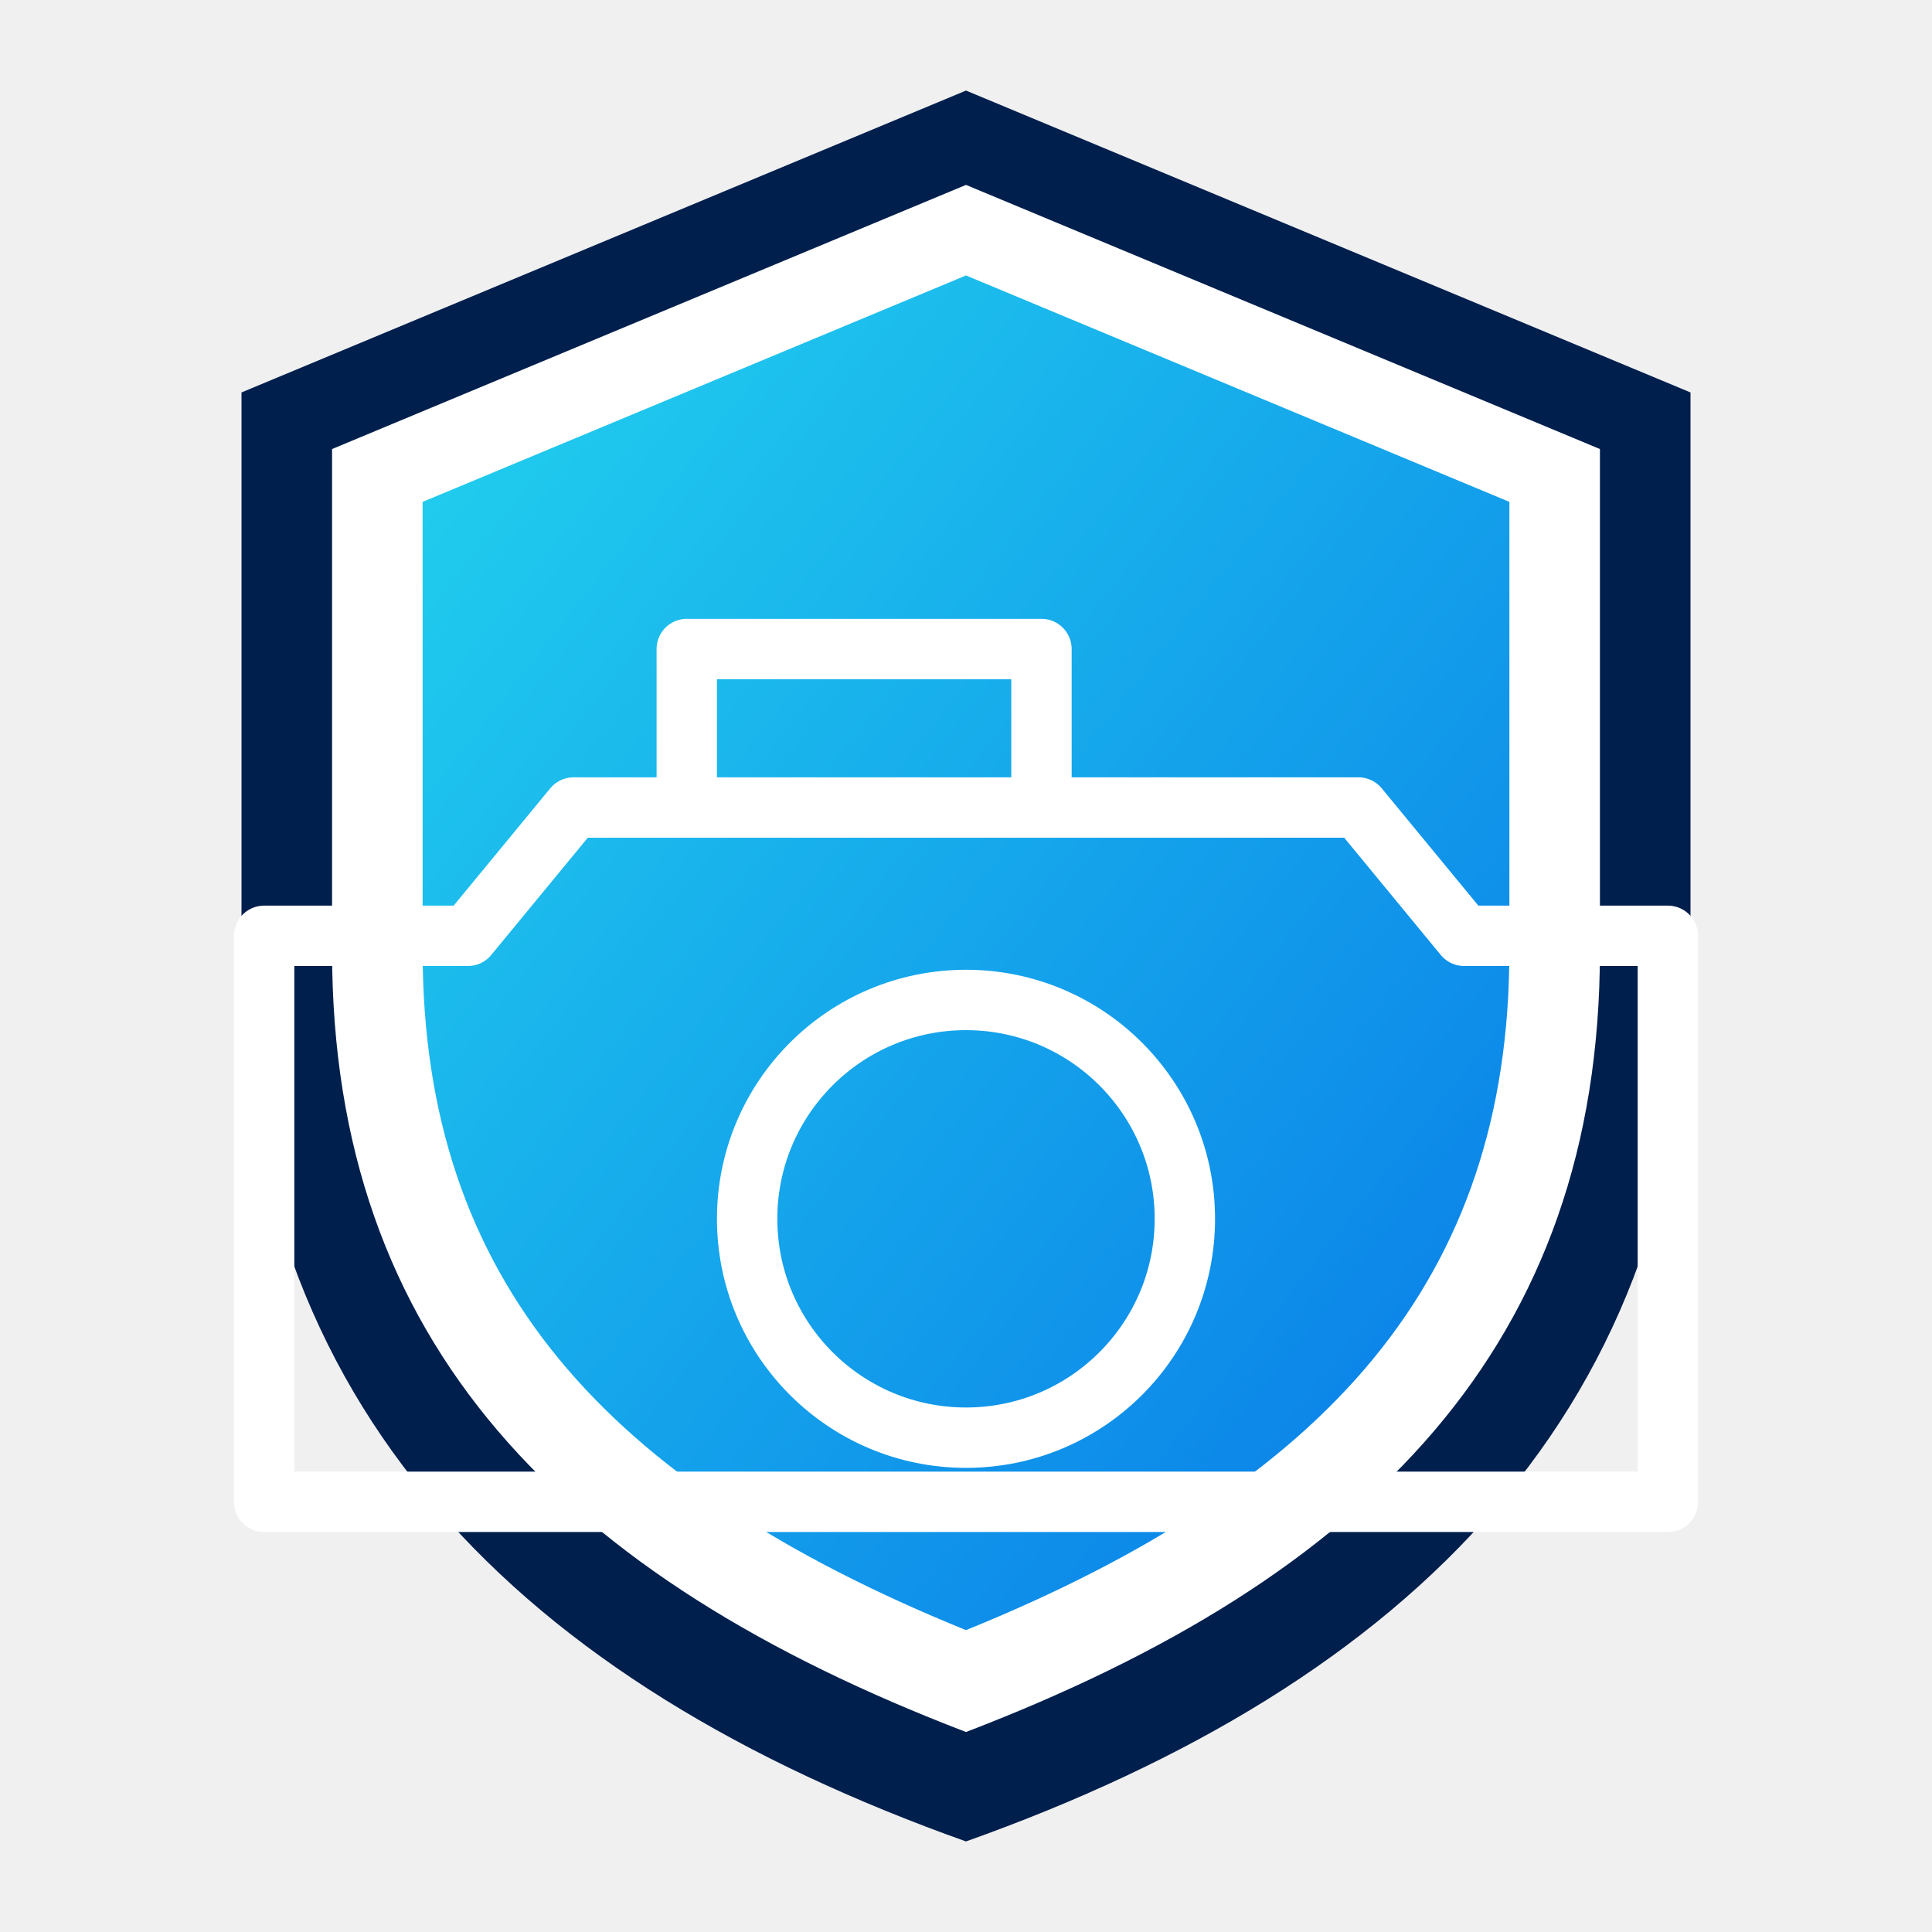
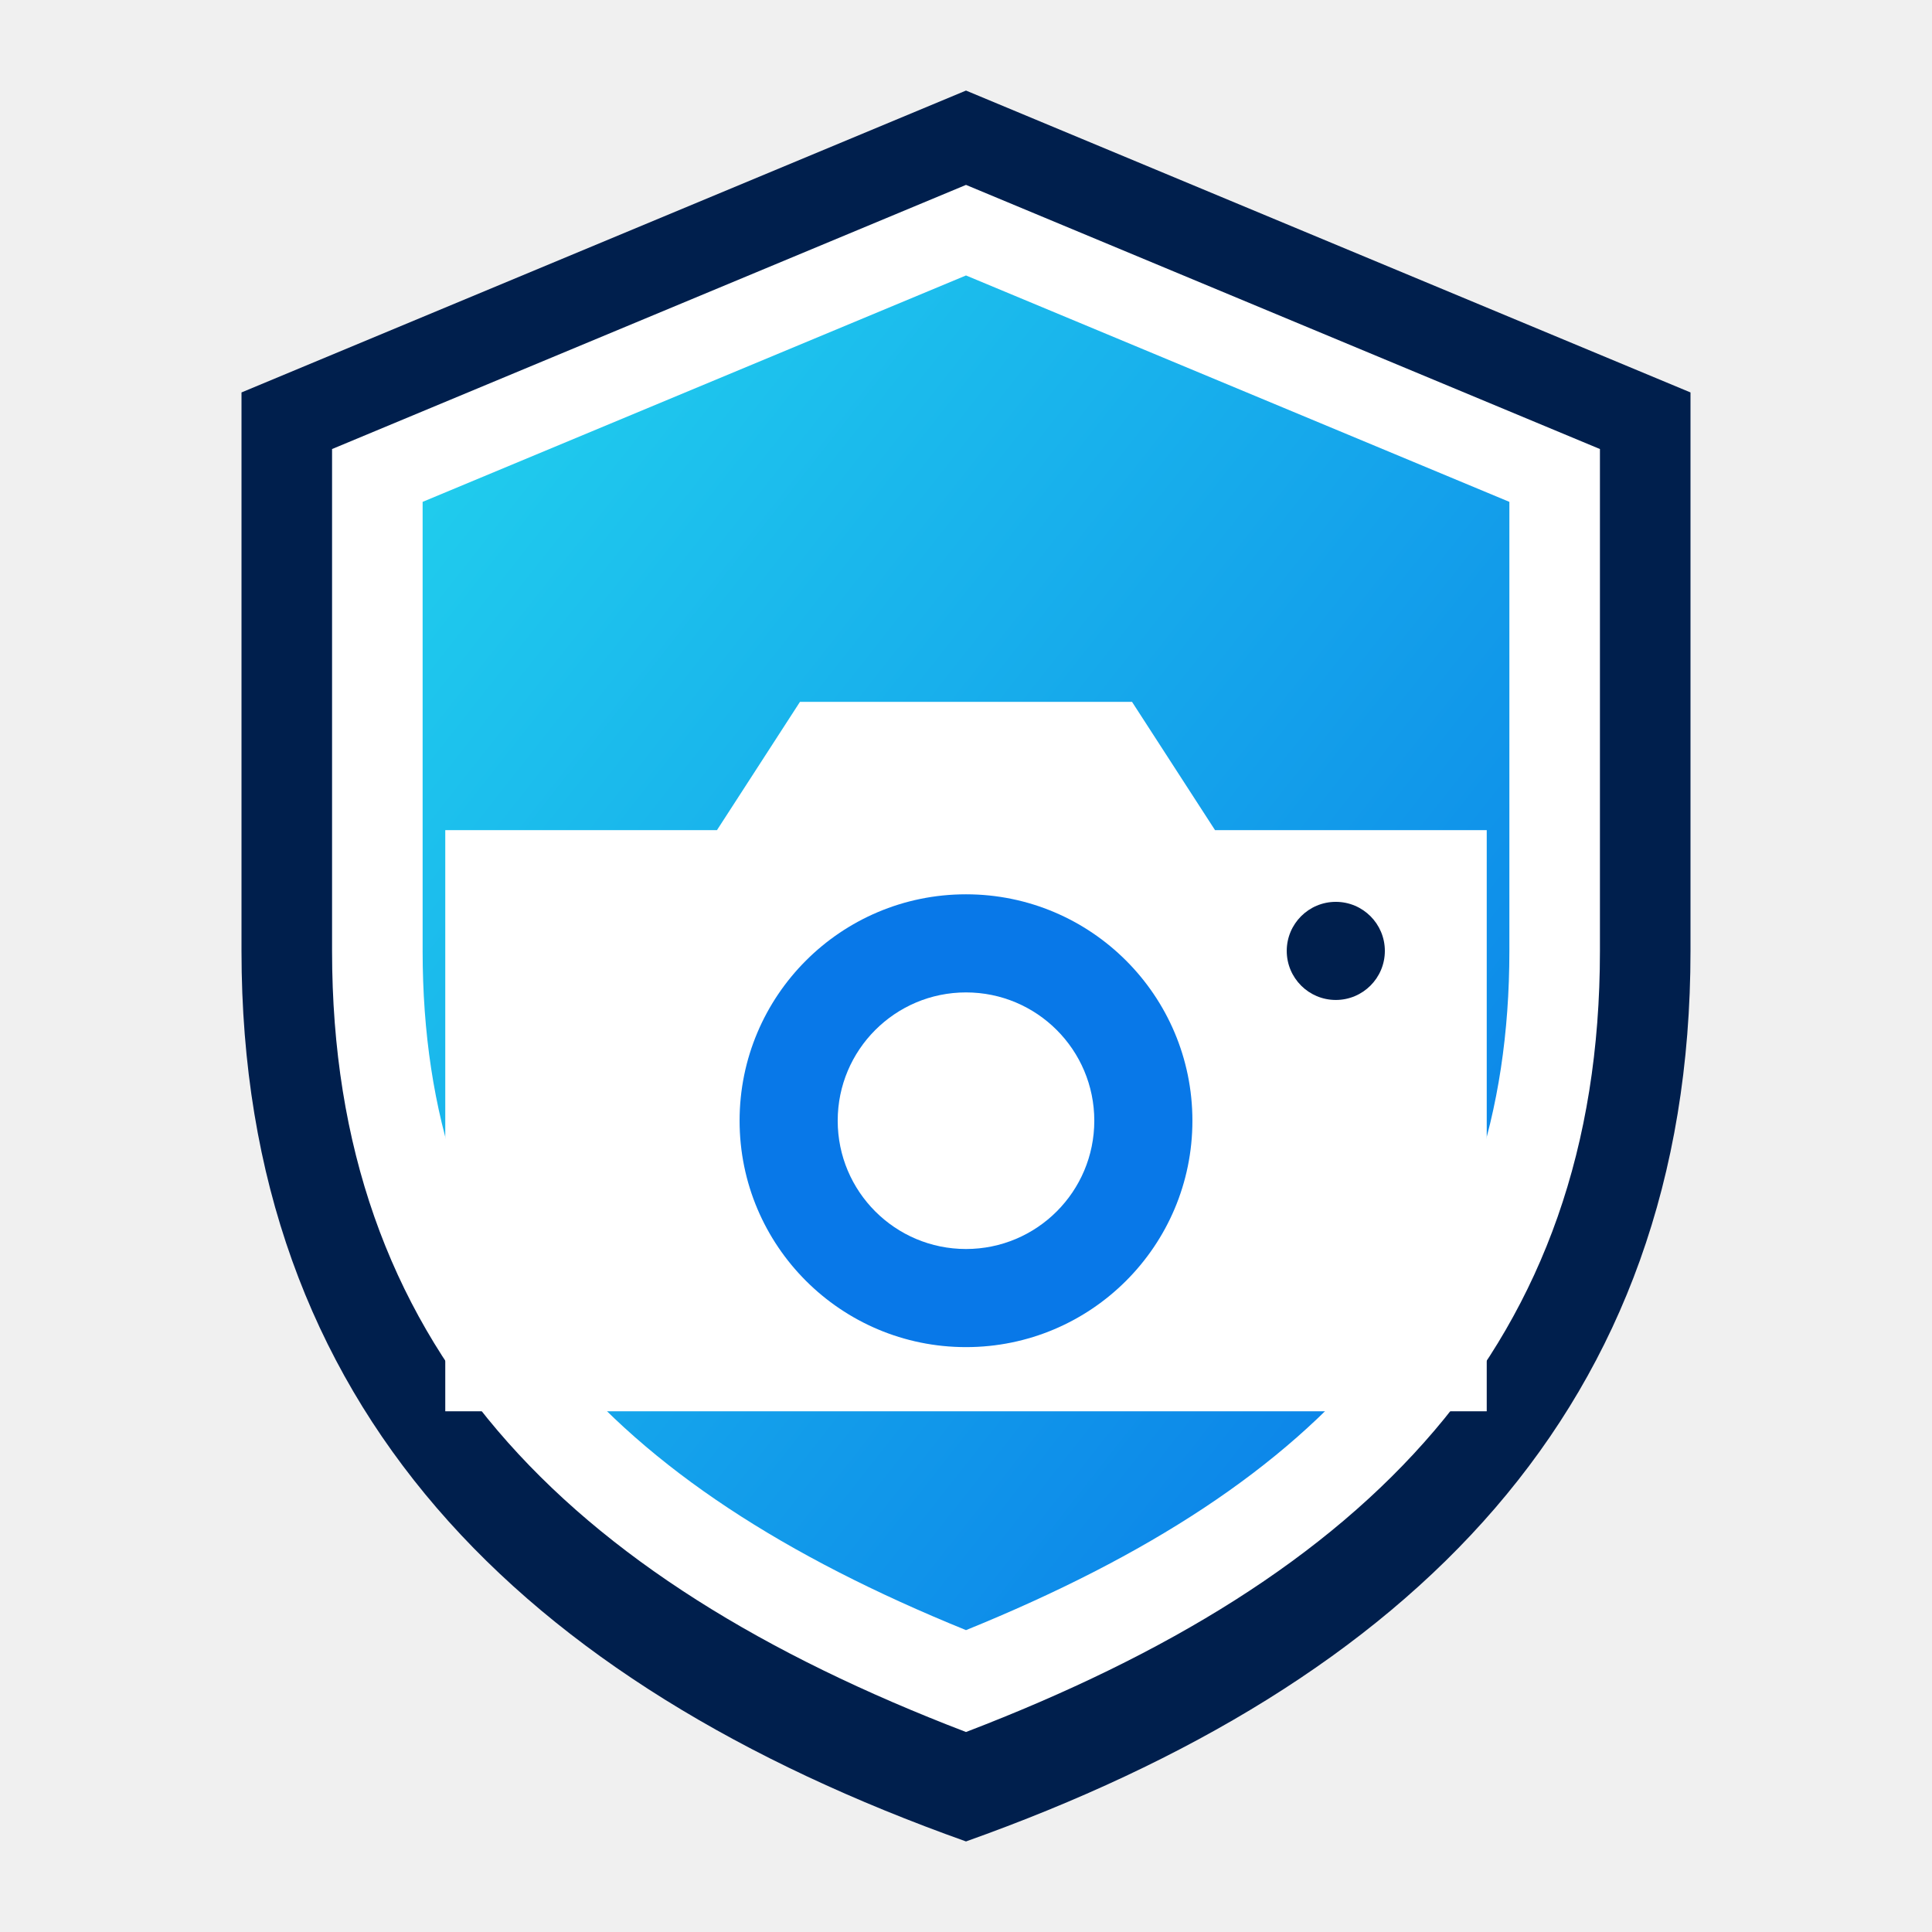
<svg xmlns="http://www.w3.org/2000/svg" viewBox="0 0 512 512">
  <defs>
    <linearGradient id="core" x1="0" y1="0" x2="1" y2="1">
      <stop offset="0" stop-color="#22d3ee" />
      <stop offset="1" stop-color="#0878e8" />
    </linearGradient>
  </defs>
  <path d="M256 24 448 104v148c0 121-74 194-192 236C138 446 64 373 64 252V104Z" fill="#001f4d" />
  <path d="M256 49 424 119v133c0 104-61 166-168 207-107-41-168-103-168-207V119Z" fill="#fff" />
  <path d="M256 73 400 133v119c0 87-48 141-144 180-96-39-144-93-144-180V133Z" fill="url(#core)" />
-   <g fill="none" stroke="#fff" stroke-linecap="round" stroke-linejoin="round" stroke-width="16">
-     <path d="M152 214h208l28 34h54v150H70V248h54Z" />
-     <path d="M182 214v-42h94v42" />
-     <circle cx="256" cy="323" r="58" />
+   <g fill="none" stroke="#fff" stroke-linecap="round" stroke-linejoin="round" stroke-width="26">
+     <path d="M118 220h72l22-34h88l22 34h72v154H118Z" fill="#fff" stroke="none" />
+     <circle cx="256" cy="297" r="60" fill="#0878e8" stroke="none" />
+     <circle cx="256" cy="297" r="34" fill="#fff" stroke="none" />
+     <circle cx="354" cy="252" r="13" fill="#001f4d" stroke="none" />
  </g>
</svg>
